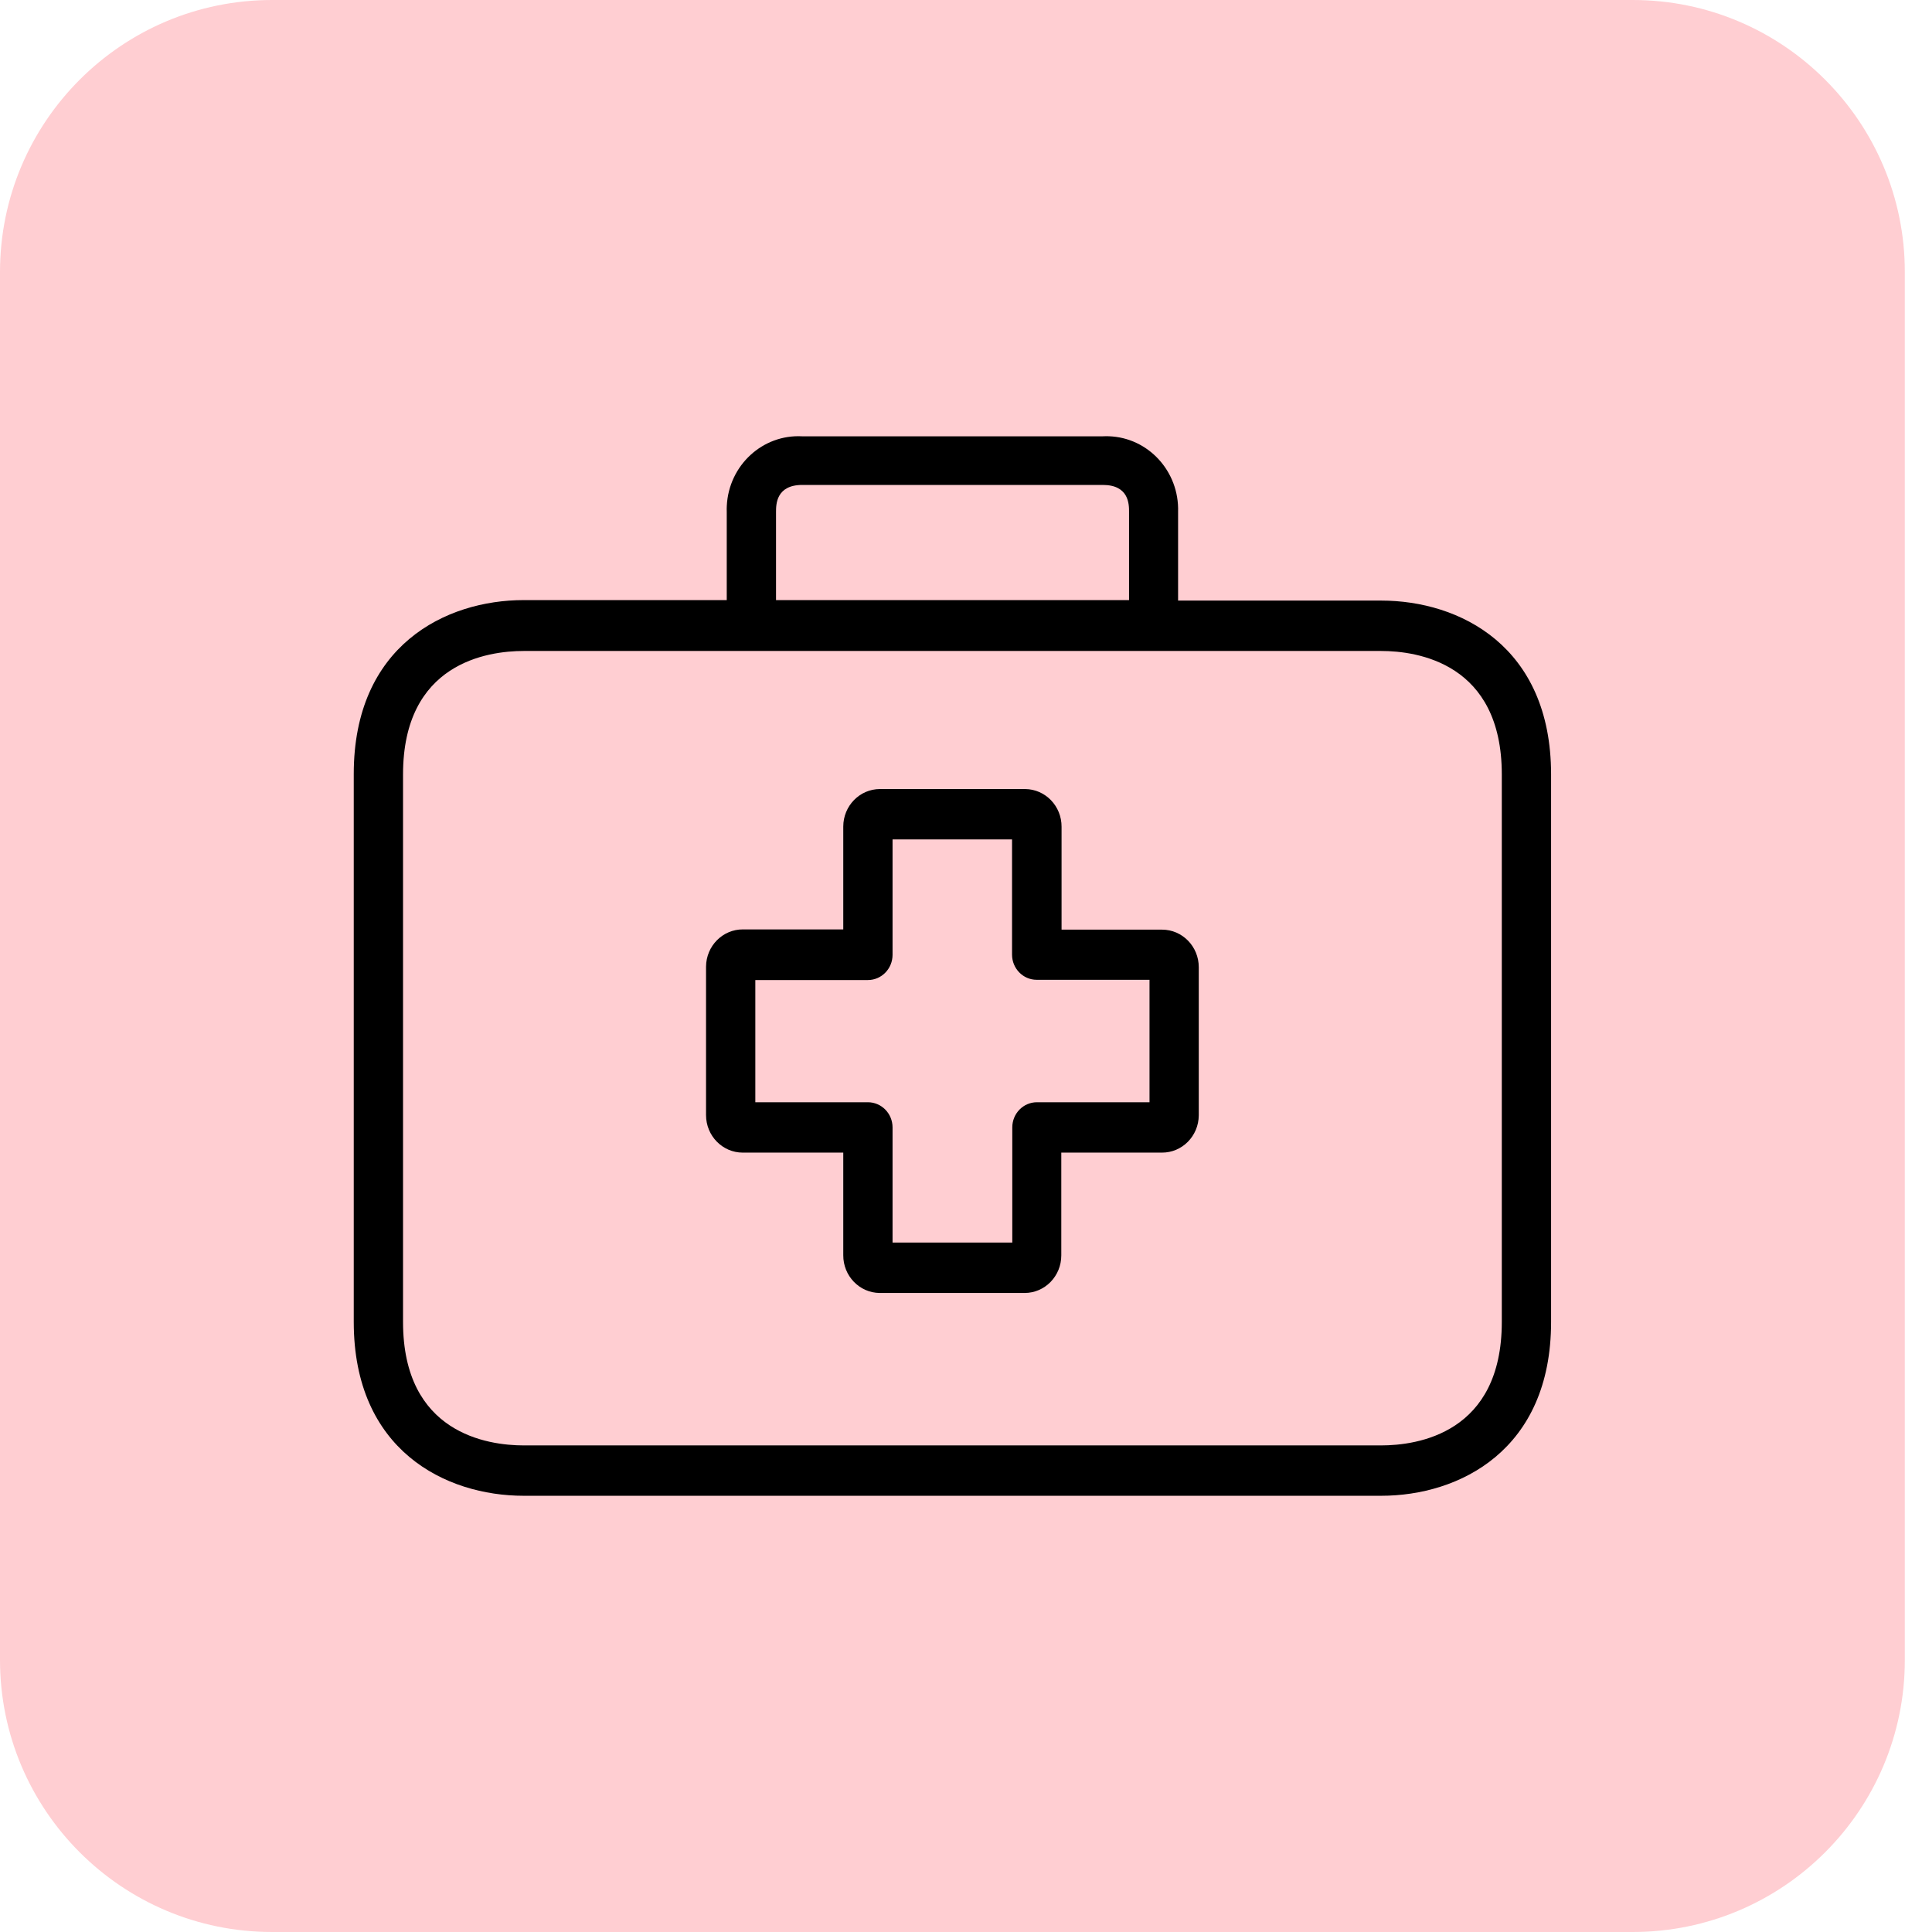
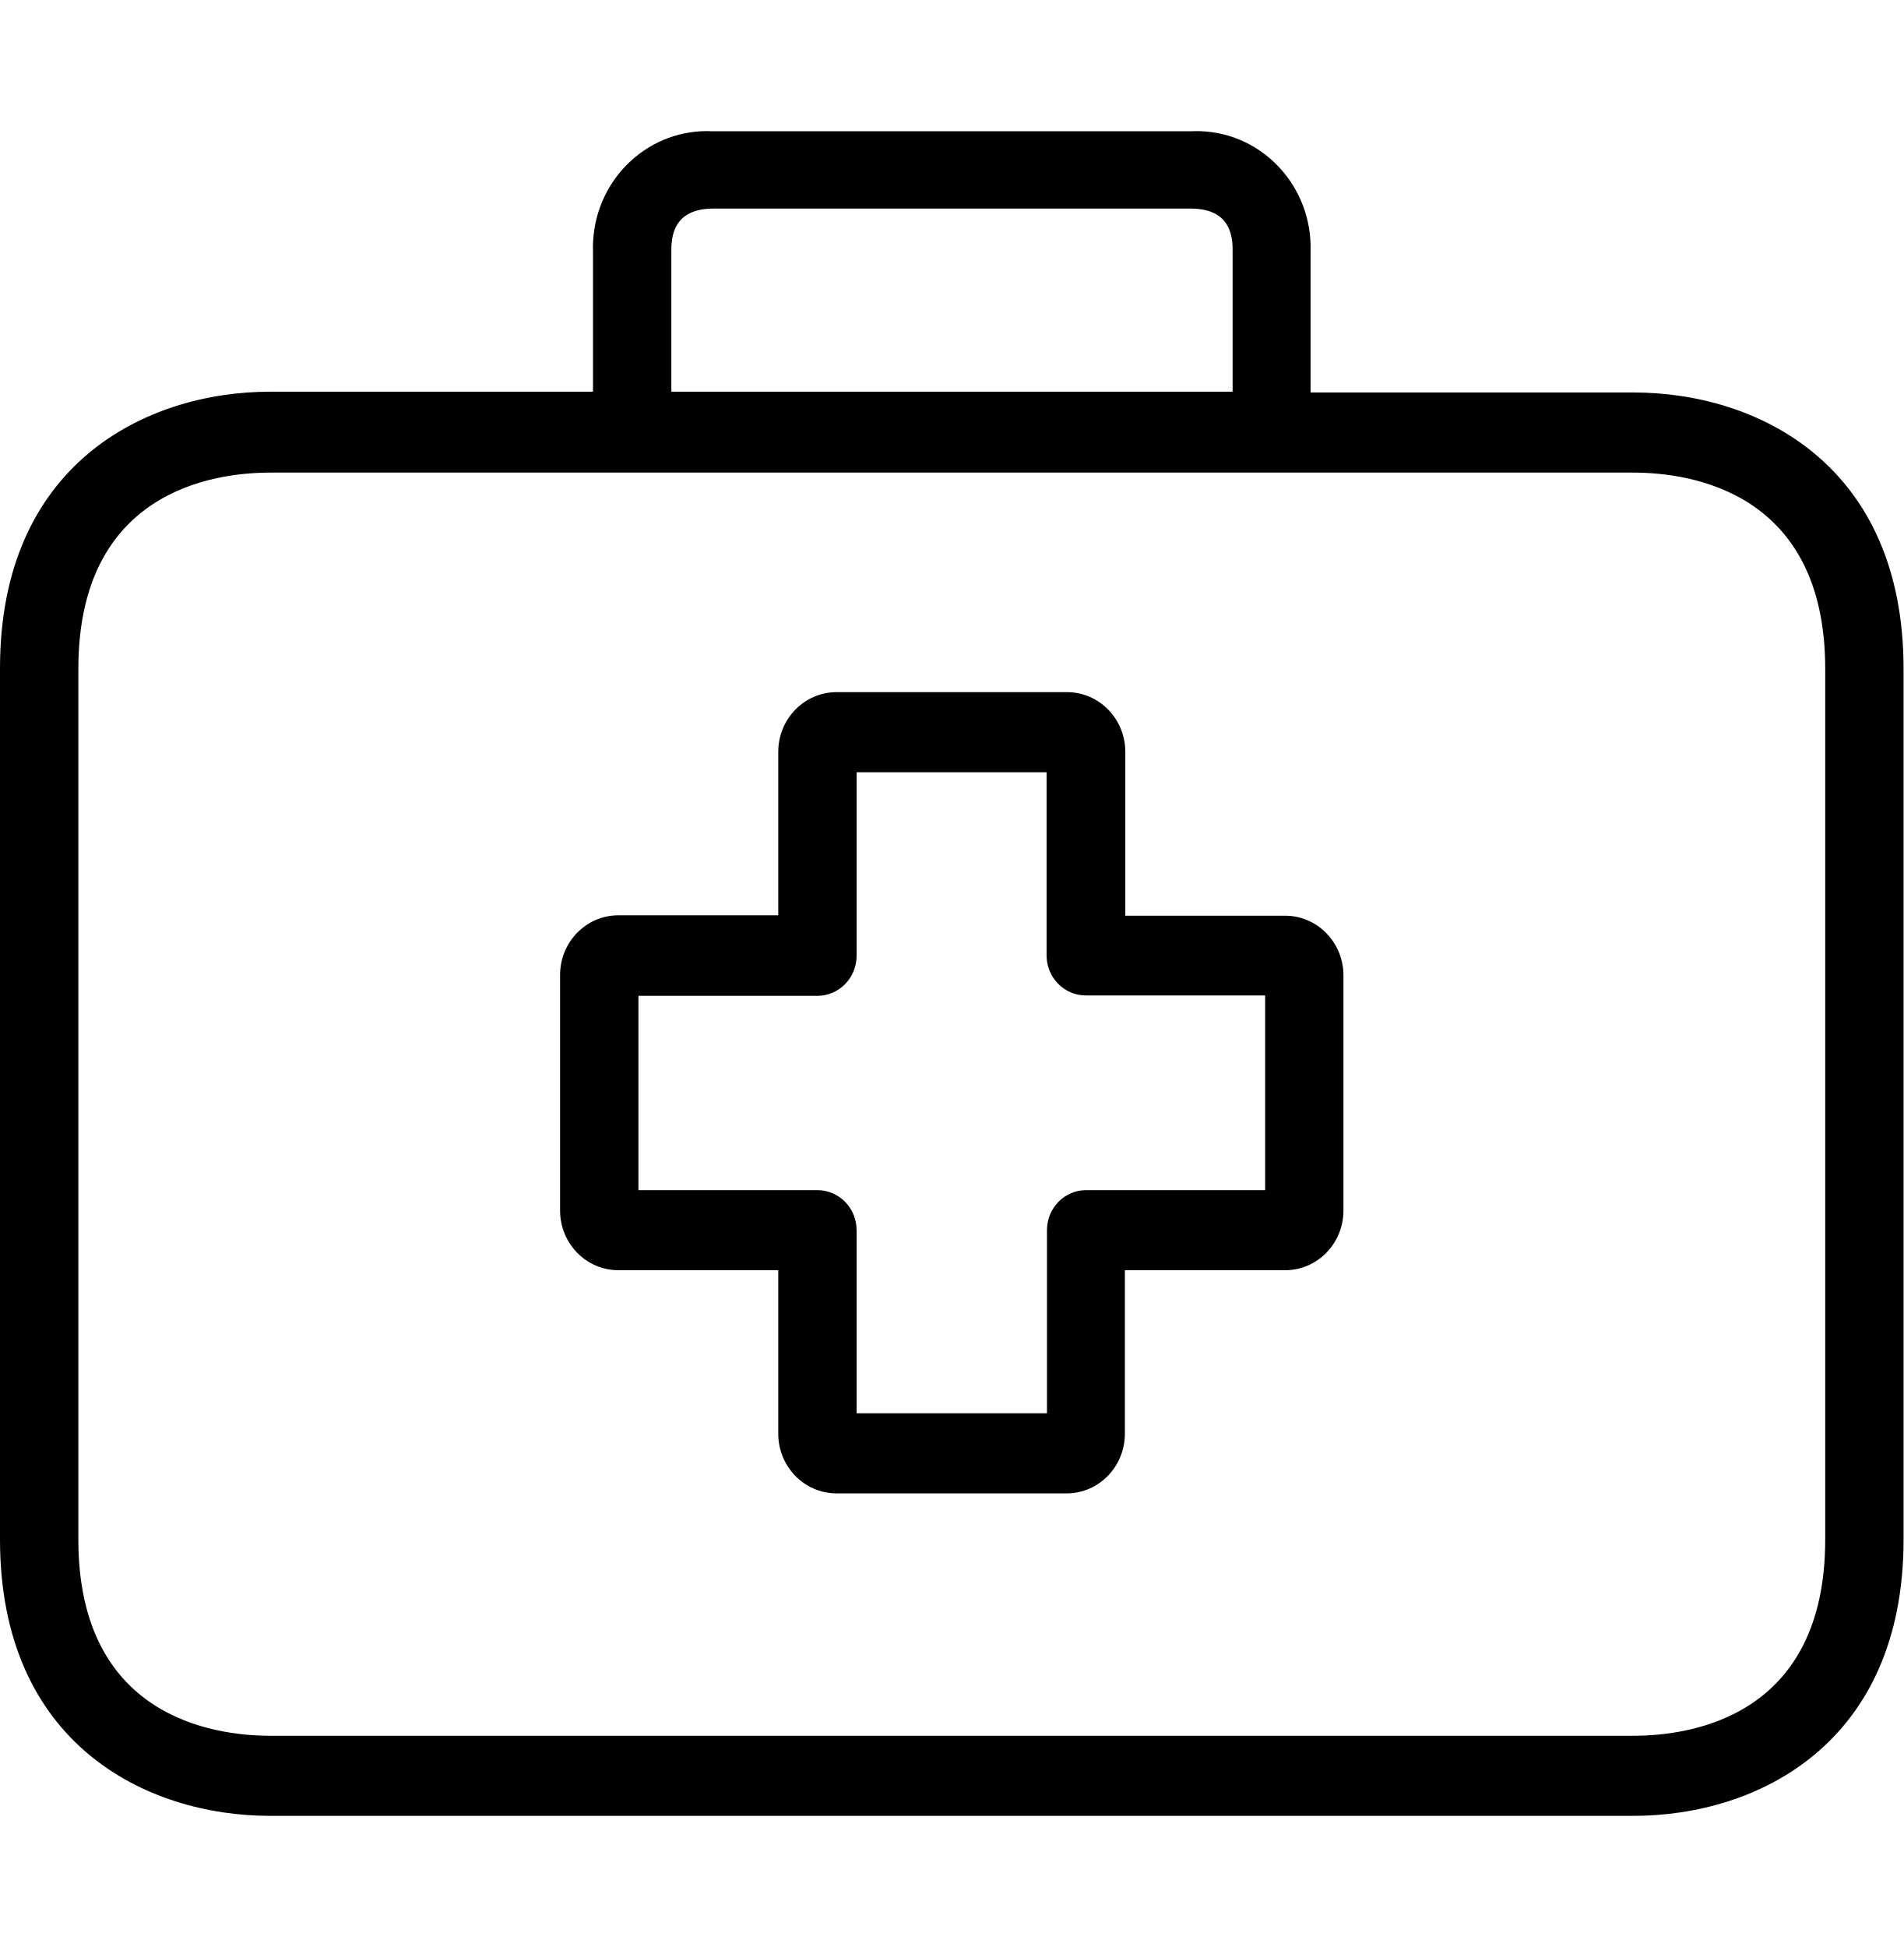
- <svg xmlns="http://www.w3.org/2000/svg" width="70" height="71" viewBox="0 0 70 71" fill="none">
-   <rect width="70" height="71" rx="10" fill="#FFCED2" />
-   <path d="M42.704 34.164C42.701 34.164 42.698 34.164 42.695 34.164H39.011V30.386C39.016 29.624 38.416 29.002 37.671 28.997C37.667 28.997 37.664 28.997 37.661 28.997H32.338C31.593 28.997 30.989 29.615 30.989 30.377V34.155H27.304C26.559 34.15 25.951 34.763 25.946 35.525C25.946 35.531 25.946 35.537 25.946 35.544V40.979C25.946 41.741 26.55 42.358 27.295 42.358H30.989V46.127C30.984 46.889 31.584 47.511 32.329 47.516C32.332 47.516 32.335 47.516 32.338 47.516H37.653C38.398 47.516 39.001 46.898 39.001 46.136V42.358H42.695C43.44 42.364 44.048 41.75 44.053 40.988C44.053 40.985 44.053 40.982 44.053 40.979V35.544C44.053 34.782 43.449 34.164 42.704 34.164ZM42.243 40.507H38.105C37.605 40.507 37.2 40.921 37.2 41.432V45.664H32.8V41.432C32.8 40.921 32.394 40.507 31.894 40.507H27.757V36.016H31.894C32.394 36.016 32.8 35.601 32.8 35.09V30.849H37.191V35.081C37.191 35.592 37.596 36.007 38.096 36.007H42.243V40.507Z" fill="black" />
-   <path d="M50.753 22.071H43.293V18.812C43.34 17.325 42.199 16.08 40.745 16.032C40.671 16.03 40.597 16.03 40.523 16.034H29.477C28.024 15.957 26.785 17.099 26.709 18.585C26.705 18.66 26.704 18.736 26.707 18.812V22.053H19.247C16.368 22.053 13 23.729 13 28.442V48.581C13 53.294 16.368 54.969 19.247 54.969H50.753C53.632 54.969 57 53.294 57 48.581V28.46C57 23.747 53.641 22.071 50.753 22.071ZM28.518 18.812C28.518 18.544 28.518 17.821 29.486 17.821H40.523C41.491 17.821 41.491 18.534 41.491 18.812V22.053H28.518V18.812ZM55.189 48.581C55.189 52.673 52.093 53.118 50.753 53.118H19.247C17.916 53.118 14.811 52.673 14.811 48.581V28.46C14.811 24.368 17.907 23.923 19.247 23.923H50.753C52.084 23.923 55.189 24.368 55.189 28.46V48.581Z" fill="black" />
+ <svg xmlns="http://www.w3.org/2000/svg" width="44" height="45" viewBox="0 0 44 45" fill="none">
+   <g id="first-aid-kit 1">
+     <g id="Group">
+       <g id="Group_2">
+         <path id="Vector" d="M29.704 21.164C29.701 21.164 29.698 21.164 29.695 21.164H26.011V17.386C26.015 16.624 25.416 16.002 24.671 15.997C24.668 15.997 24.665 15.997 24.662 15.997H19.338C18.593 15.997 17.989 16.615 17.989 17.377V21.155H14.304C13.559 21.15 12.951 21.763 12.946 22.525C12.946 22.531 12.946 22.537 12.946 22.544V27.979C12.946 28.741 13.55 29.358 14.295 29.358H17.989V33.127C17.984 33.889 18.584 34.511 19.329 34.516C19.332 34.516 19.335 34.516 19.338 34.516H24.652C25.398 34.516 26.001 33.898 26.001 33.136V29.358H29.695C30.44 29.363 31.048 28.75 31.053 27.988C31.053 27.985 31.053 27.982 31.053 27.979V22.544C31.053 21.782 30.449 21.164 29.704 21.164ZM29.243 27.507H25.105C24.605 27.507 24.2 27.921 24.2 28.433V32.664H19.8V28.433C19.8 27.921 19.394 27.507 18.894 27.507H14.757V23.016H18.894C19.394 23.016 19.8 22.601 19.8 22.09V17.849H24.191V22.081C24.191 22.592 24.596 23.007 25.096 23.007H29.243V27.507Z" fill="black" />
+       </g>
+     </g>
+     <g id="Group_3">
+       <g id="Group_4">
+         <path id="Vector_2" d="M37.753 9.071H30.293V5.812C30.34 4.325 29.199 3.08 27.745 3.032C27.671 3.03 27.597 3.03 27.523 3.034H16.477C15.024 2.957 13.785 4.099 13.709 5.585C13.705 5.66 13.704 5.736 13.707 5.812V9.053H6.247C3.368 9.053 0 10.729 0 15.442V35.581C0 40.294 3.368 41.969 6.247 41.969H37.753C40.632 41.969 44 40.294 44 35.581V15.46C44 10.747 40.641 9.071 37.753 9.071ZM15.518 5.812C15.518 5.543 15.518 4.821 16.486 4.821H27.523C28.491 4.821 28.491 5.534 28.491 5.812V9.053H15.518V5.812ZM42.189 35.581C42.189 39.673 39.093 40.118 37.753 40.118H6.247C4.916 40.118 1.811 39.673 1.811 35.581V15.46C1.811 11.368 4.907 10.923 6.247 10.923H37.753C39.084 10.923 42.189 11.368 42.189 15.46V35.581Z" fill="black" />
+       </g>
+     </g>
+   </g>
</svg>
